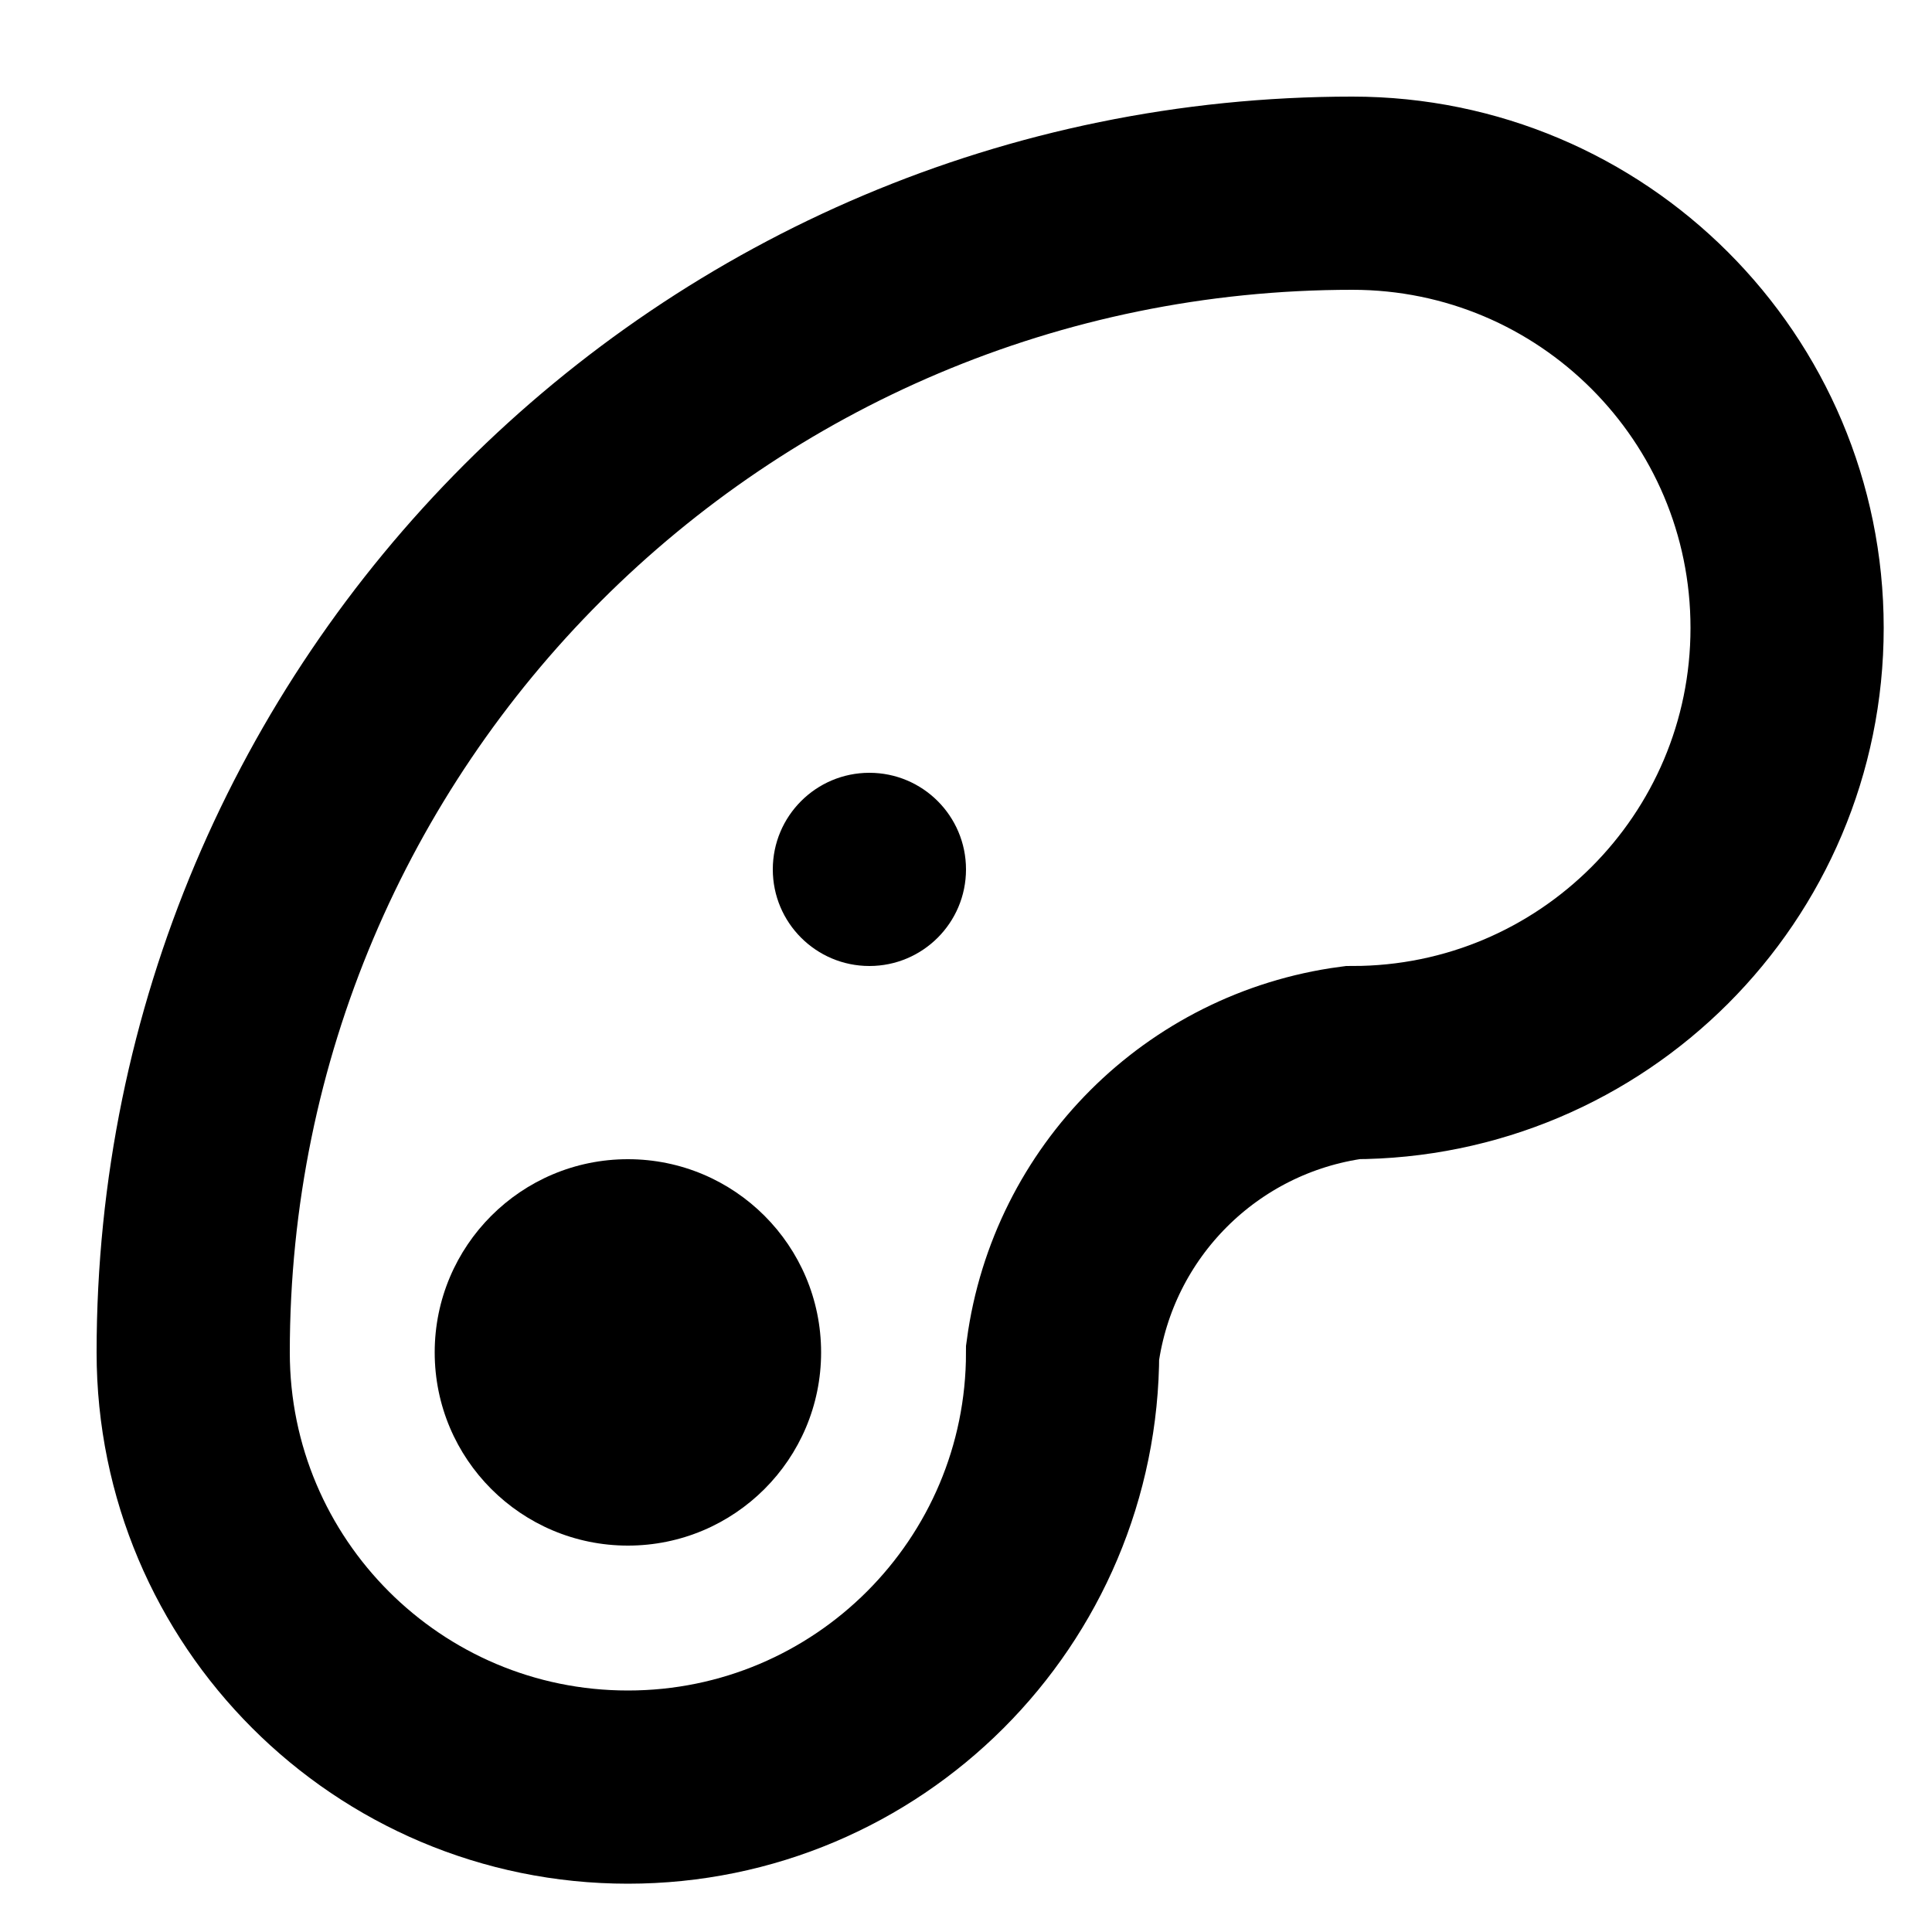
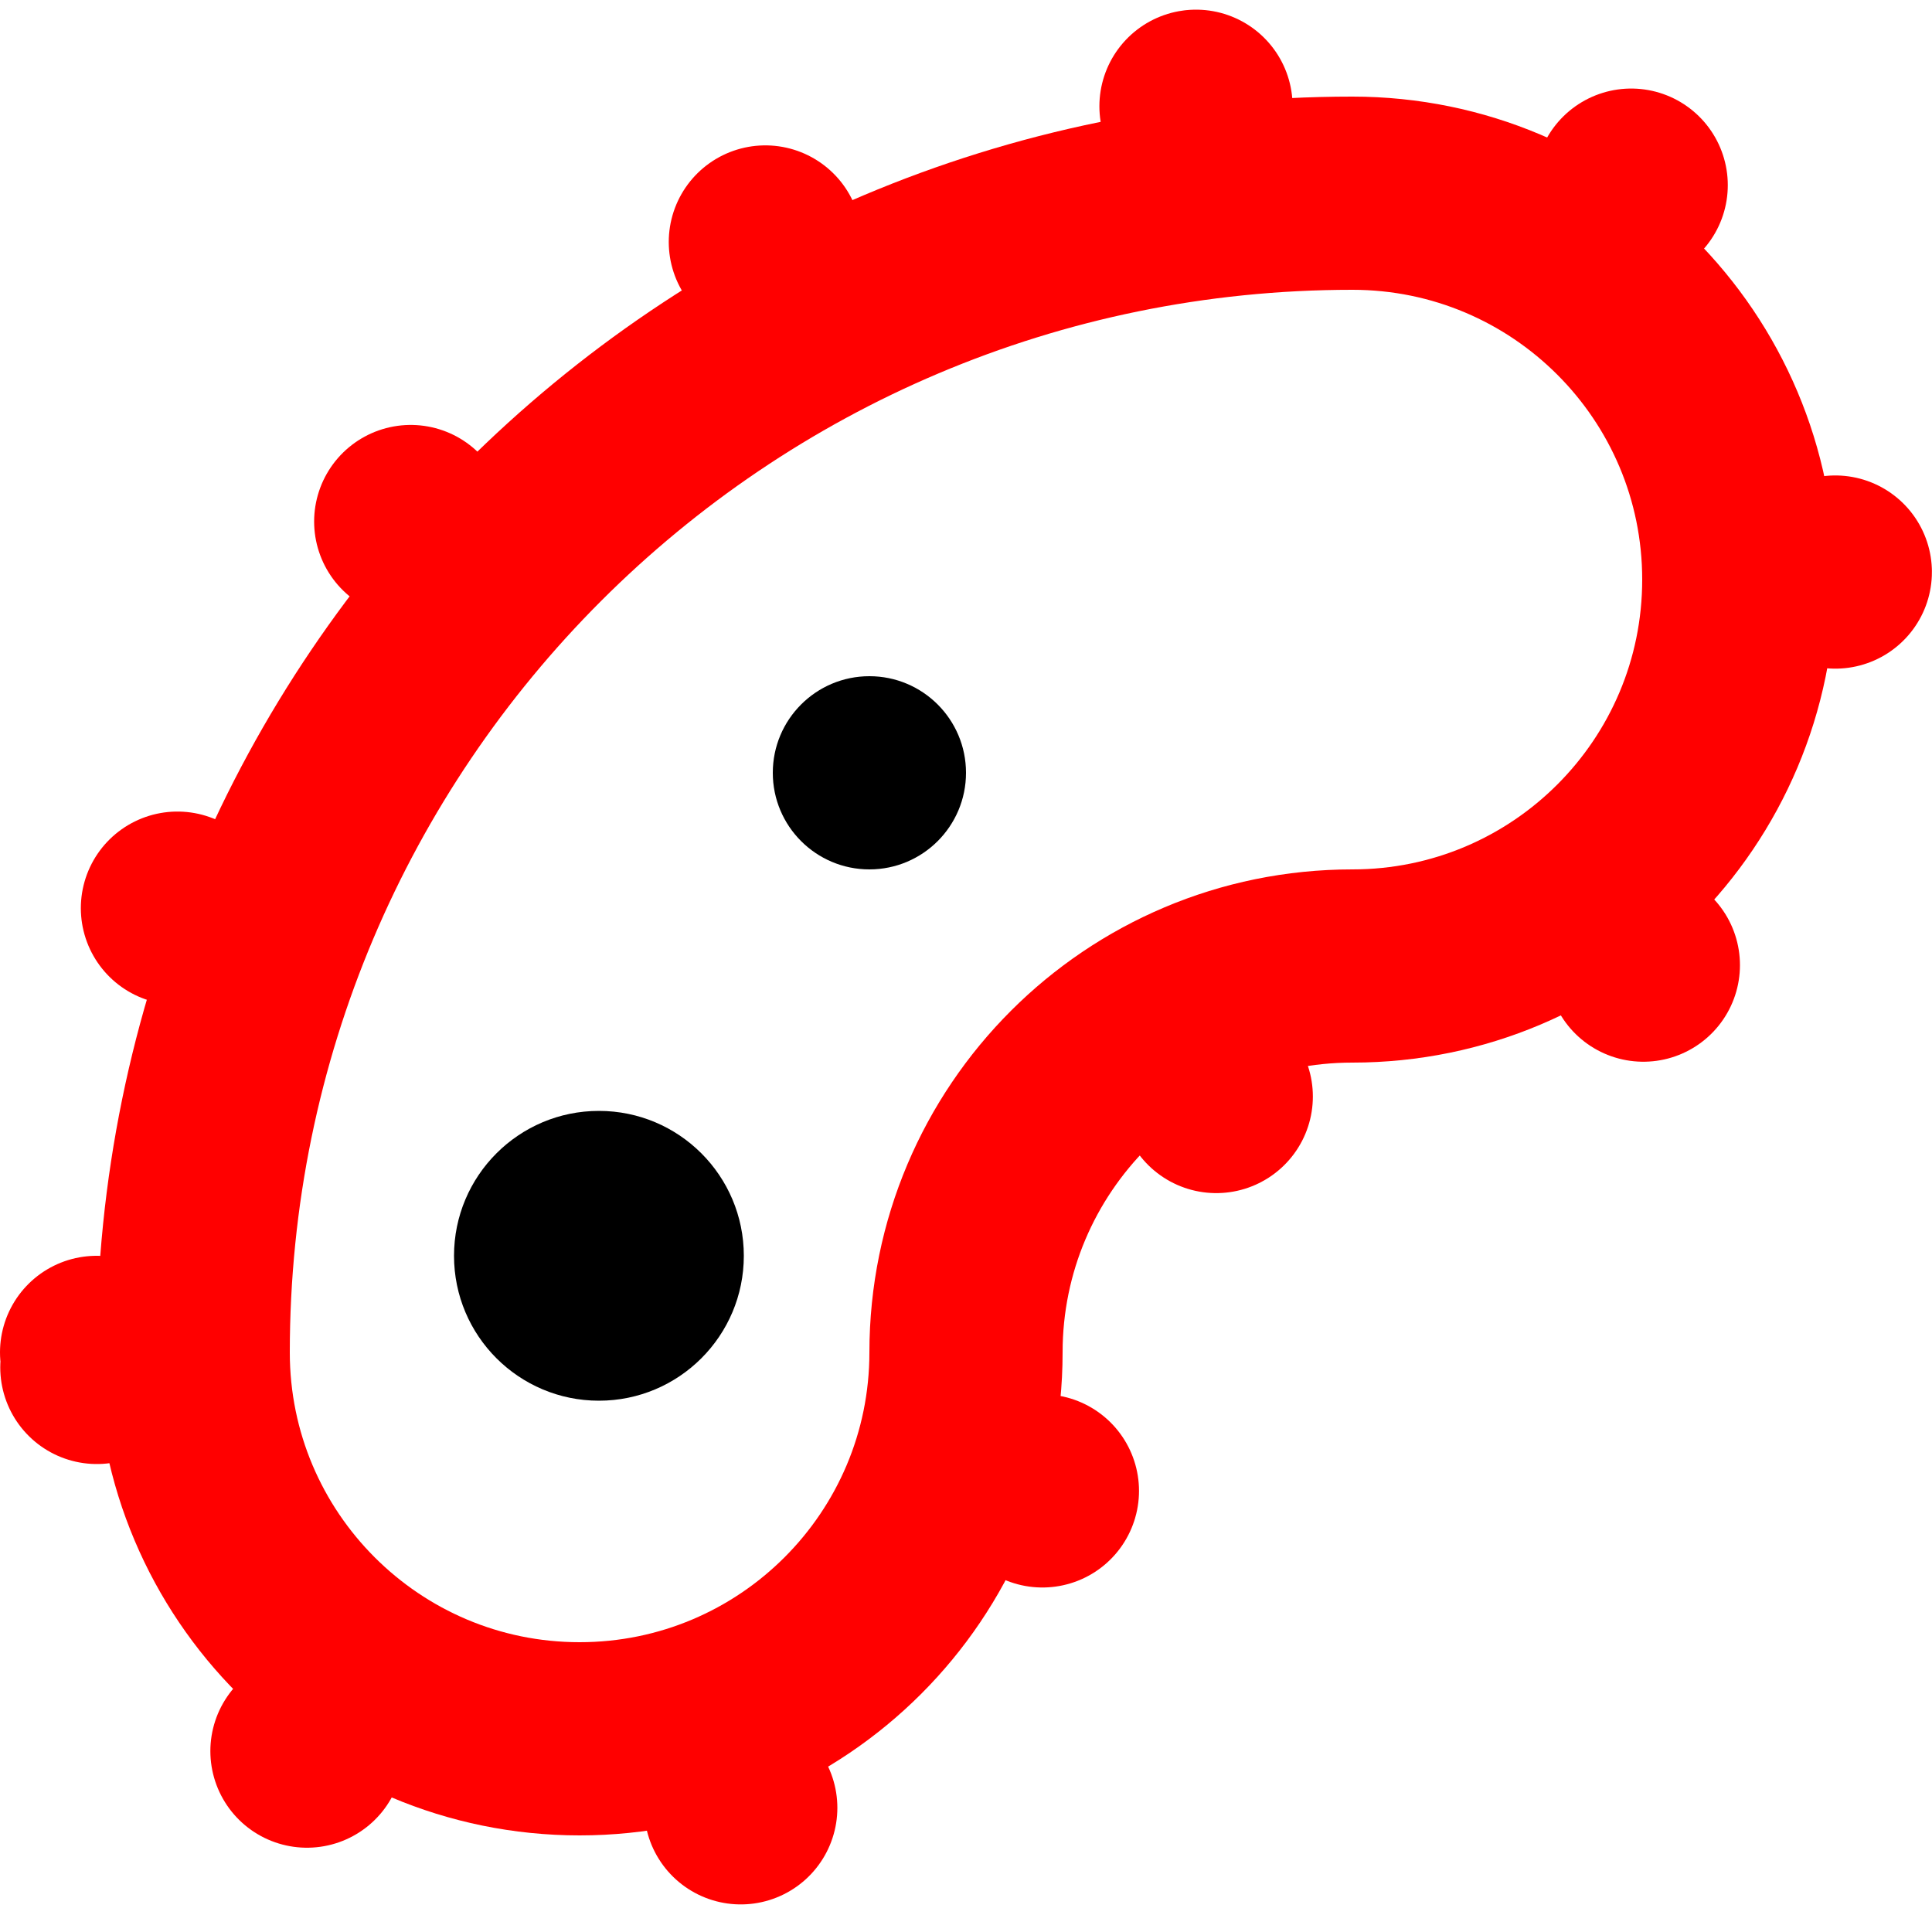
<svg xmlns="http://www.w3.org/2000/svg" viewBox="0 0 100 100" width="15" height="15">
-   <path fill="none" stroke="currentColor" stroke-width="10" d="       M 10 70       A 60 60 0 0 1 70 10       A 22.5 22.5 0 0 1 70 55       A 17.5 17.5 0 0 0 55 70       A 22.5 22.5 0 0 1 10 70     " />
-   <circle fill="currentColor" cx="32.5" cy="70" r="10" />
-   <circle fill="currentColor" cx="45" cy="45" r="5" />
+   <path fill="none" stroke="red" stroke-width="10" stroke-linecap="round" stroke-dasharray="0 23.5" d="       M 5 70       A 65 65 0 0 1 70 5       A 25 25 0 0 1 70 55       A 15 15 0 0 0 55 70       A 25 25 0 0 1 5 70     " />
+   <path fill="none" stroke="red" stroke-width="10" d="       M 10 70       A 60 60 0 0 1 70 10       A 20 20 0 0 1 70 50       A 20 20 0 0 0 50 70       A 20 20 0 0 1 10 70     " />
+   <circle fill="currentColor" cx="31" cy="65" r="7.5" />
+   <circle fill="currentColor" cx="45" cy="40" r="5" />
</svg>
